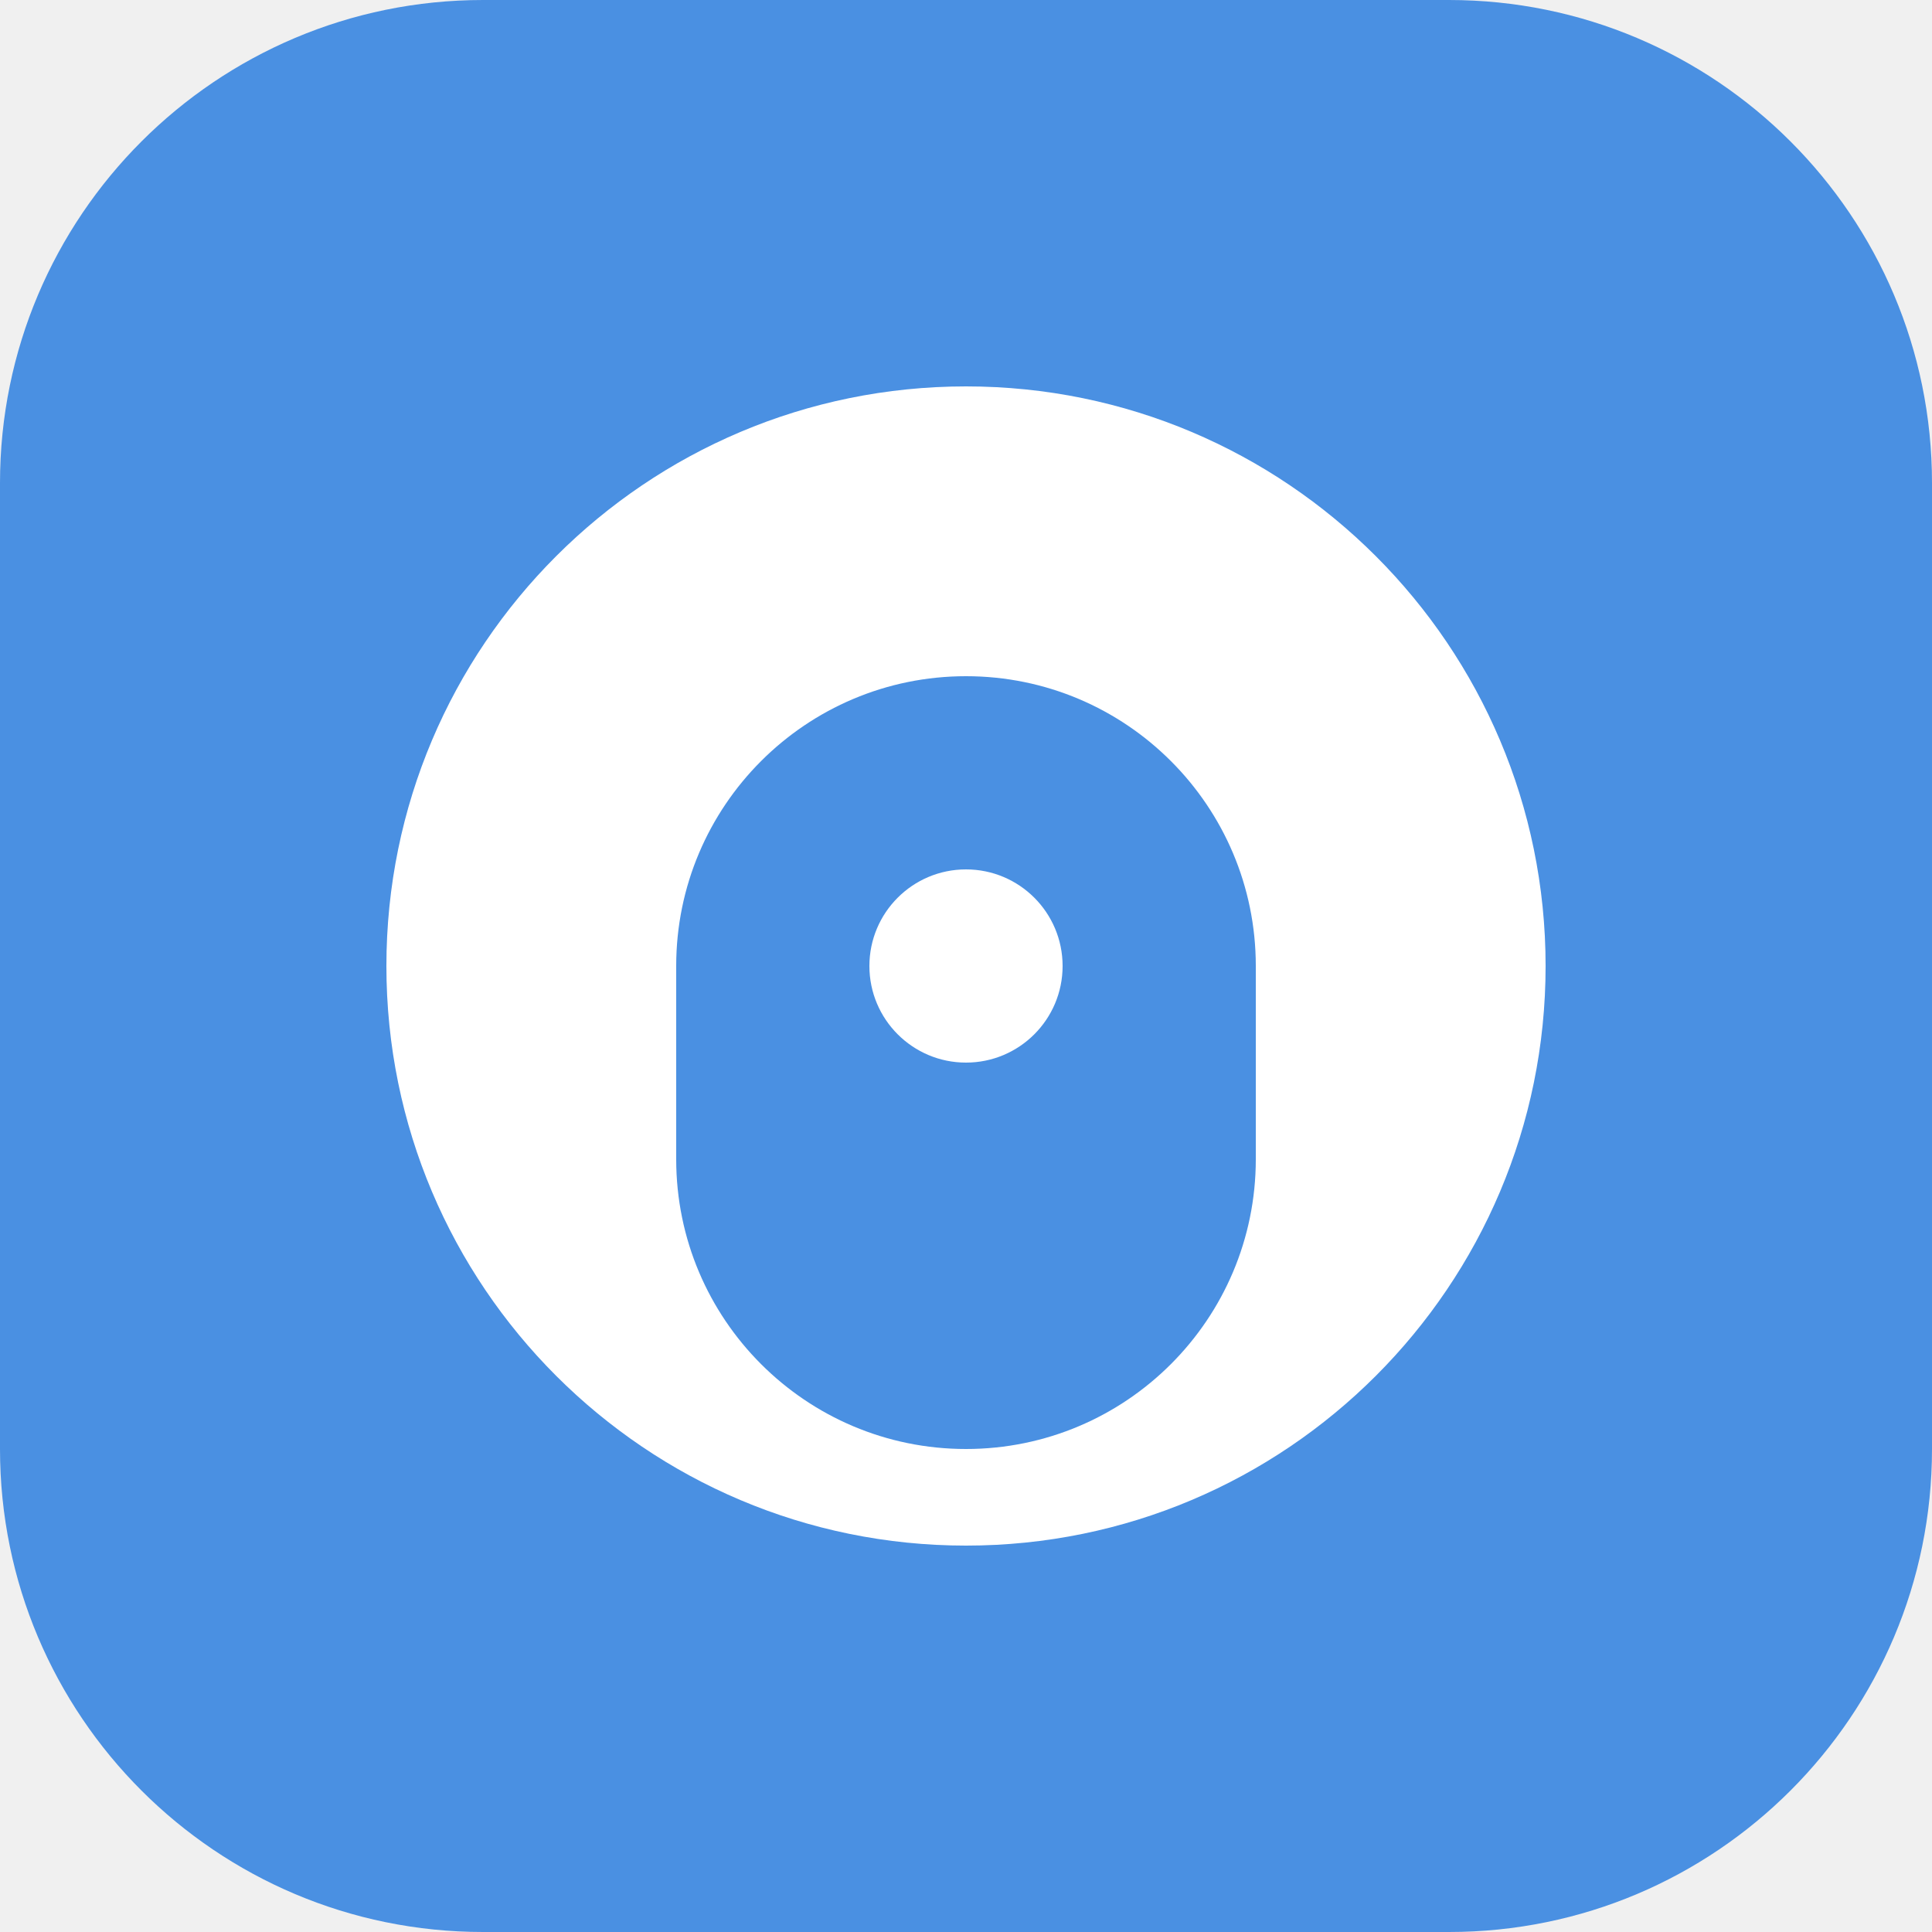
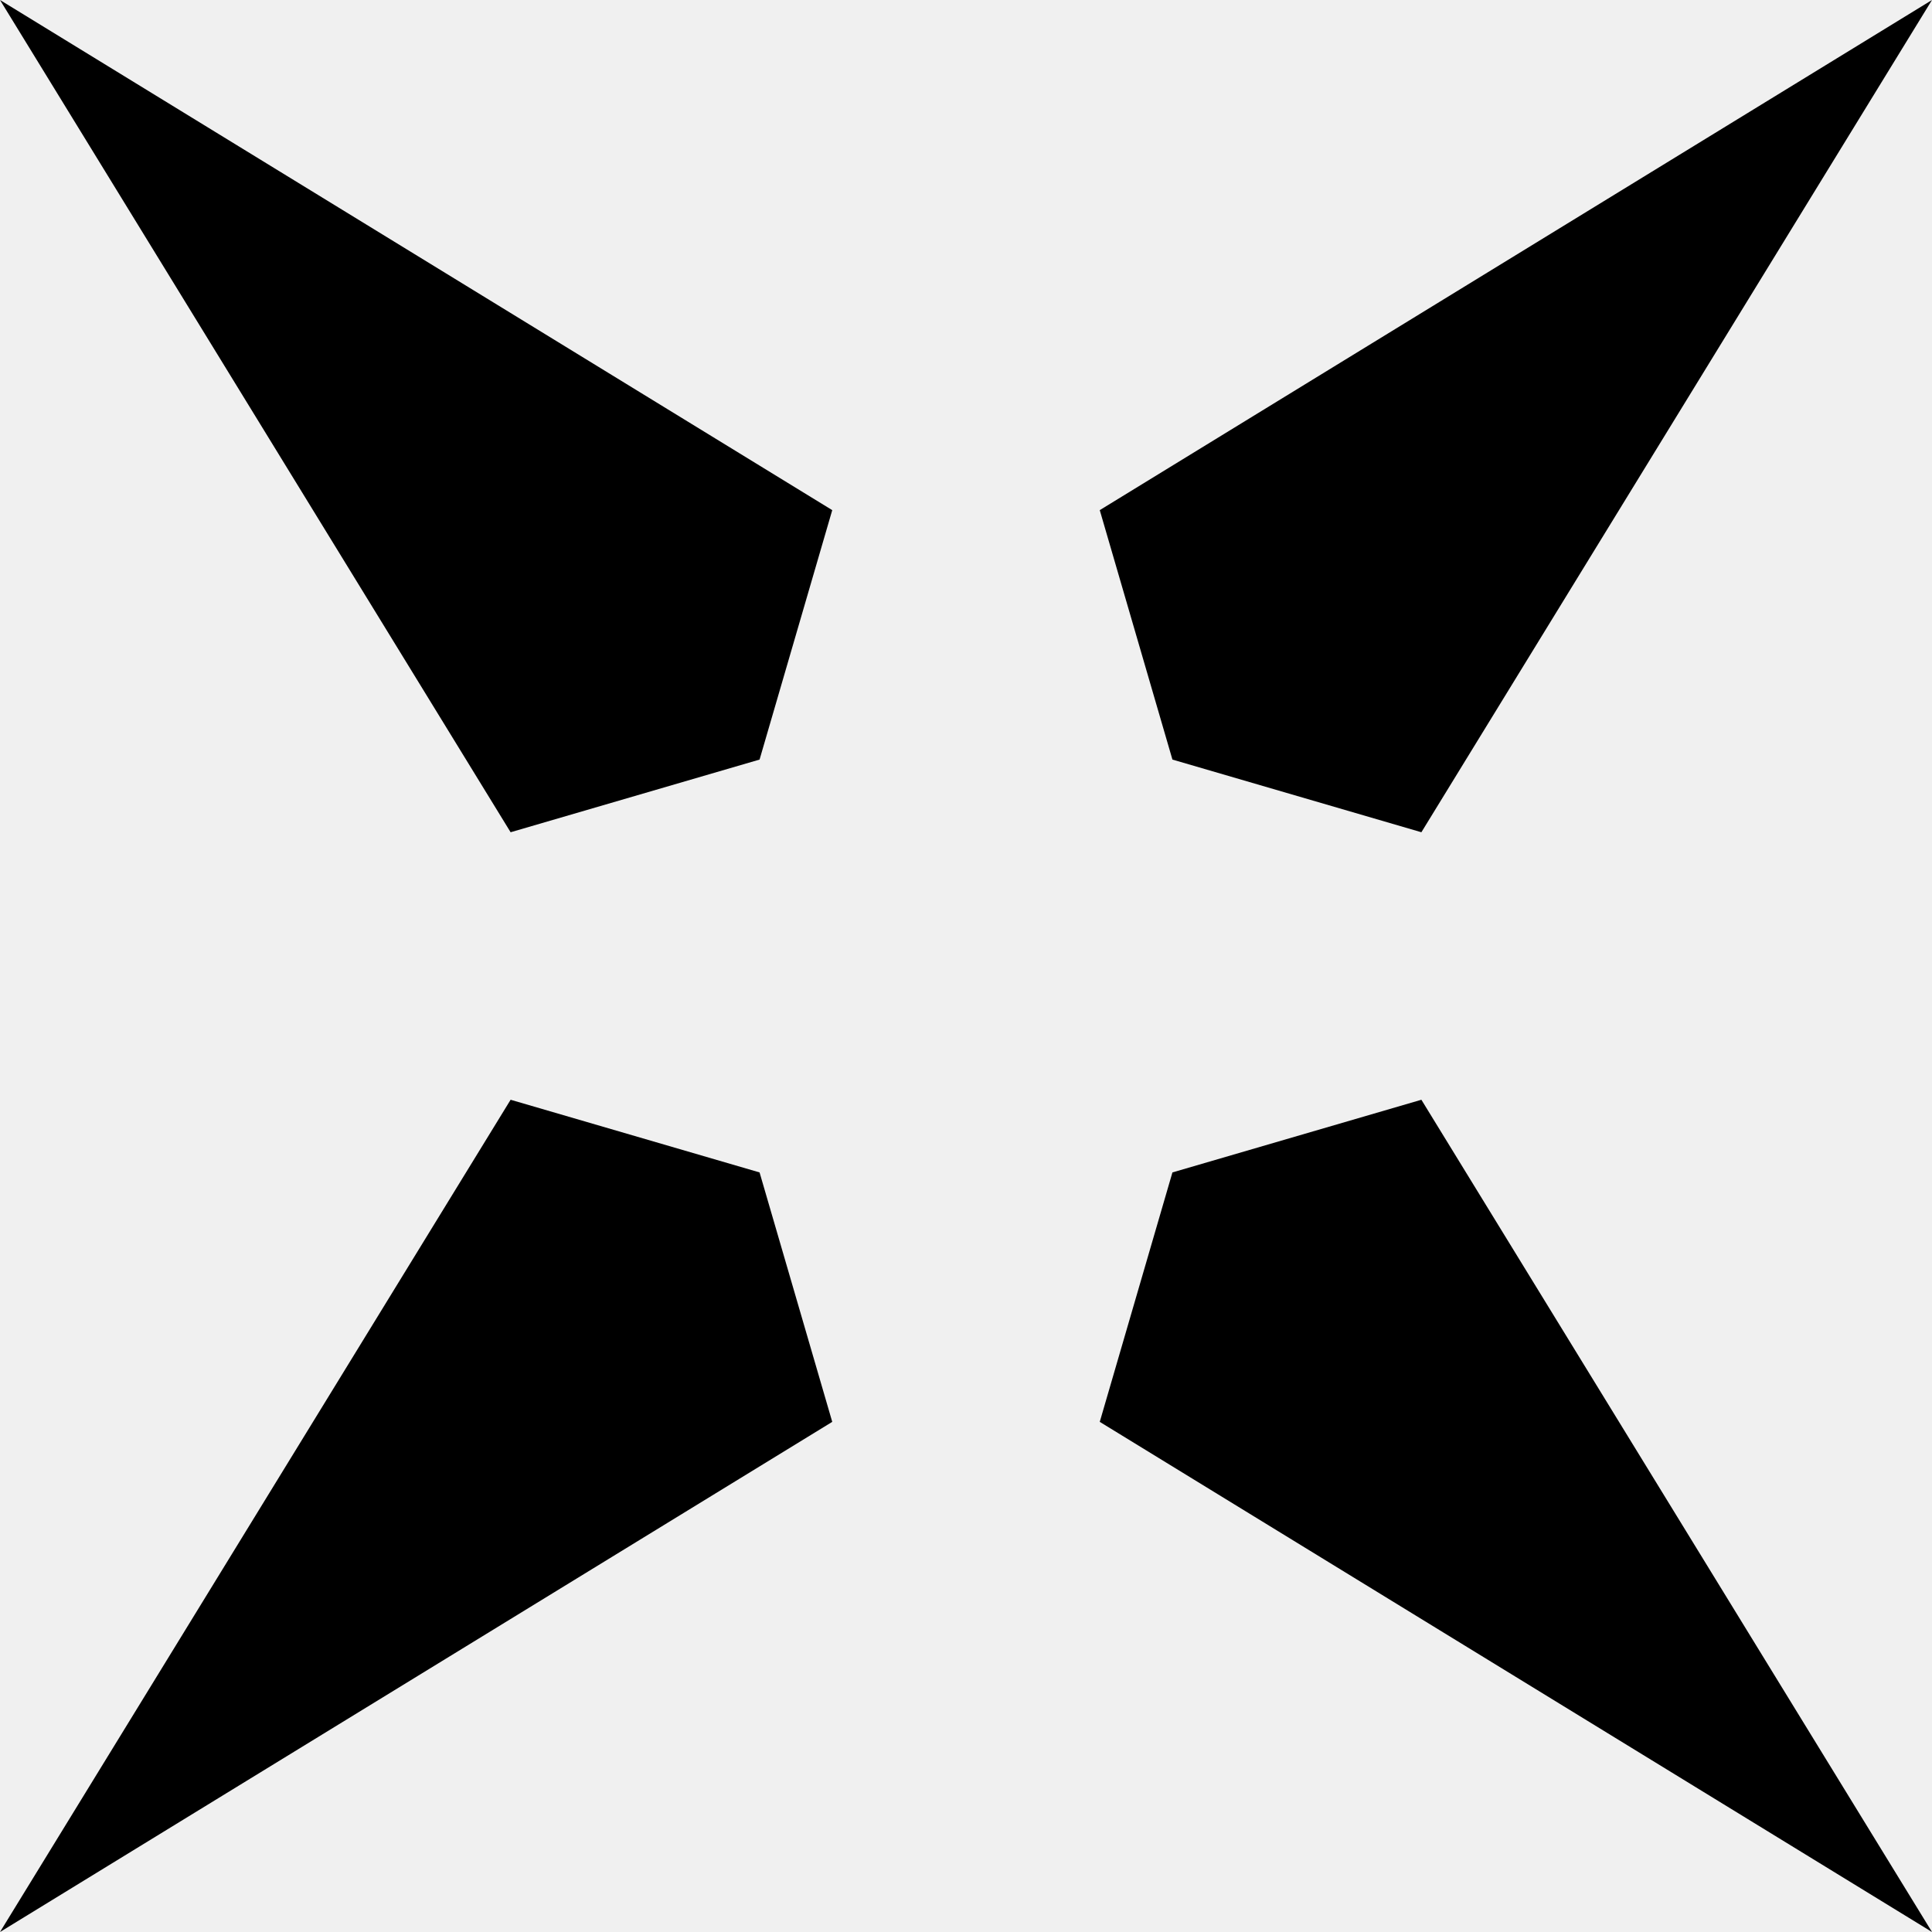
- <svg xmlns="http://www.w3.org/2000/svg" viewBox="0 0 200 200" width="512" height="512">
-   <rect width="100%" height="100%" fill="#4A90E2" rx="50" />
-   <circle cx="100" cy="100" r="60" fill="#FFFFFF" />
-   <path d="M100 70a30 30 0 0 1 30 30v20a30 30 0 0 1-60 0v-20a30 30 0 0 1 30-30z" fill="#4A90E2" />
-   <circle cx="100" cy="100" r="10" fill="#FFFFFF" />
+ <svg xmlns="http://www.w3.org/2000/svg" width="512" height="512" fill="none" viewBox="0 0 65 65">
+   <style>
+     path {
+       fill: #000;
+     }
+     @media (prefers-color-scheme: dark) {
+       path {
+         fill: #FFF;
+       }
+     }
+   </style>
+   <path d="M39.445 25.555 37 17.163 65 0 47.821 28l-8.376-2.445Zm-13.89 0L28 17.163 0 0l17.179 28 8.376-2.445Zm13.89 13.89L37 47.837 65 65 47.821 37l-8.376 2.445Zm-13.89 0L28 47.837 0 65l17.179-28 8.376 2.445Z" />
</svg>
